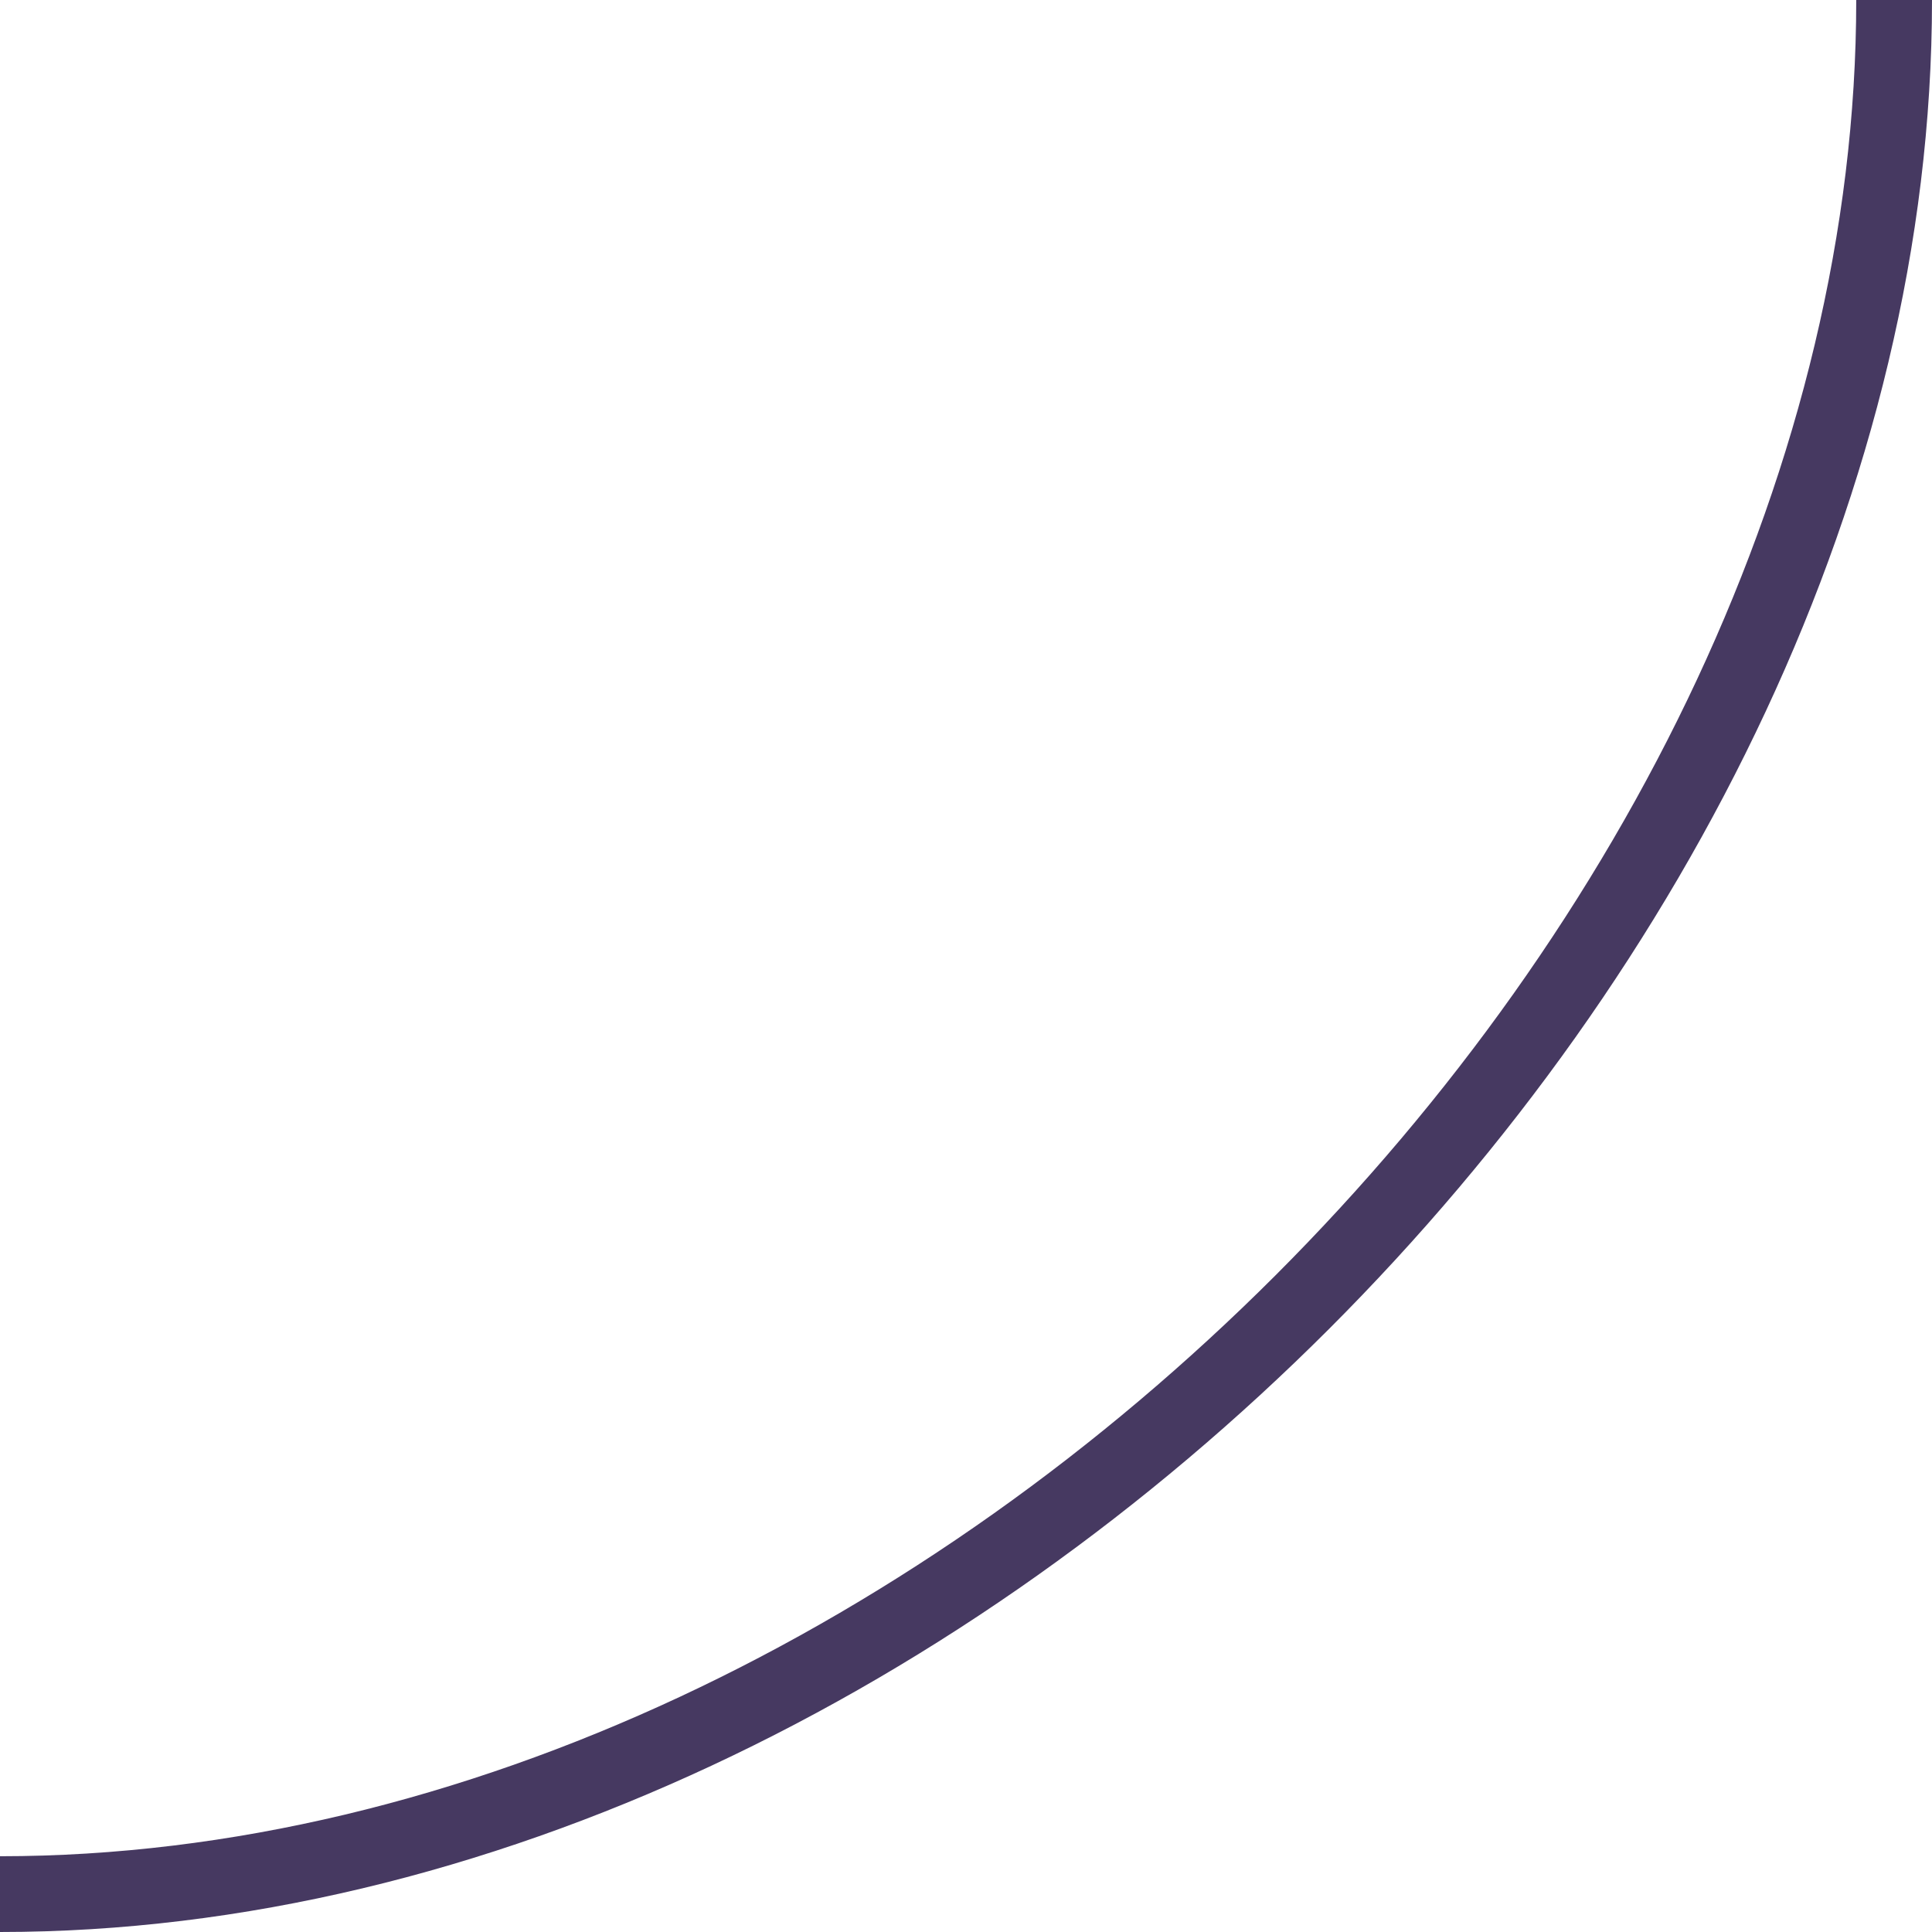
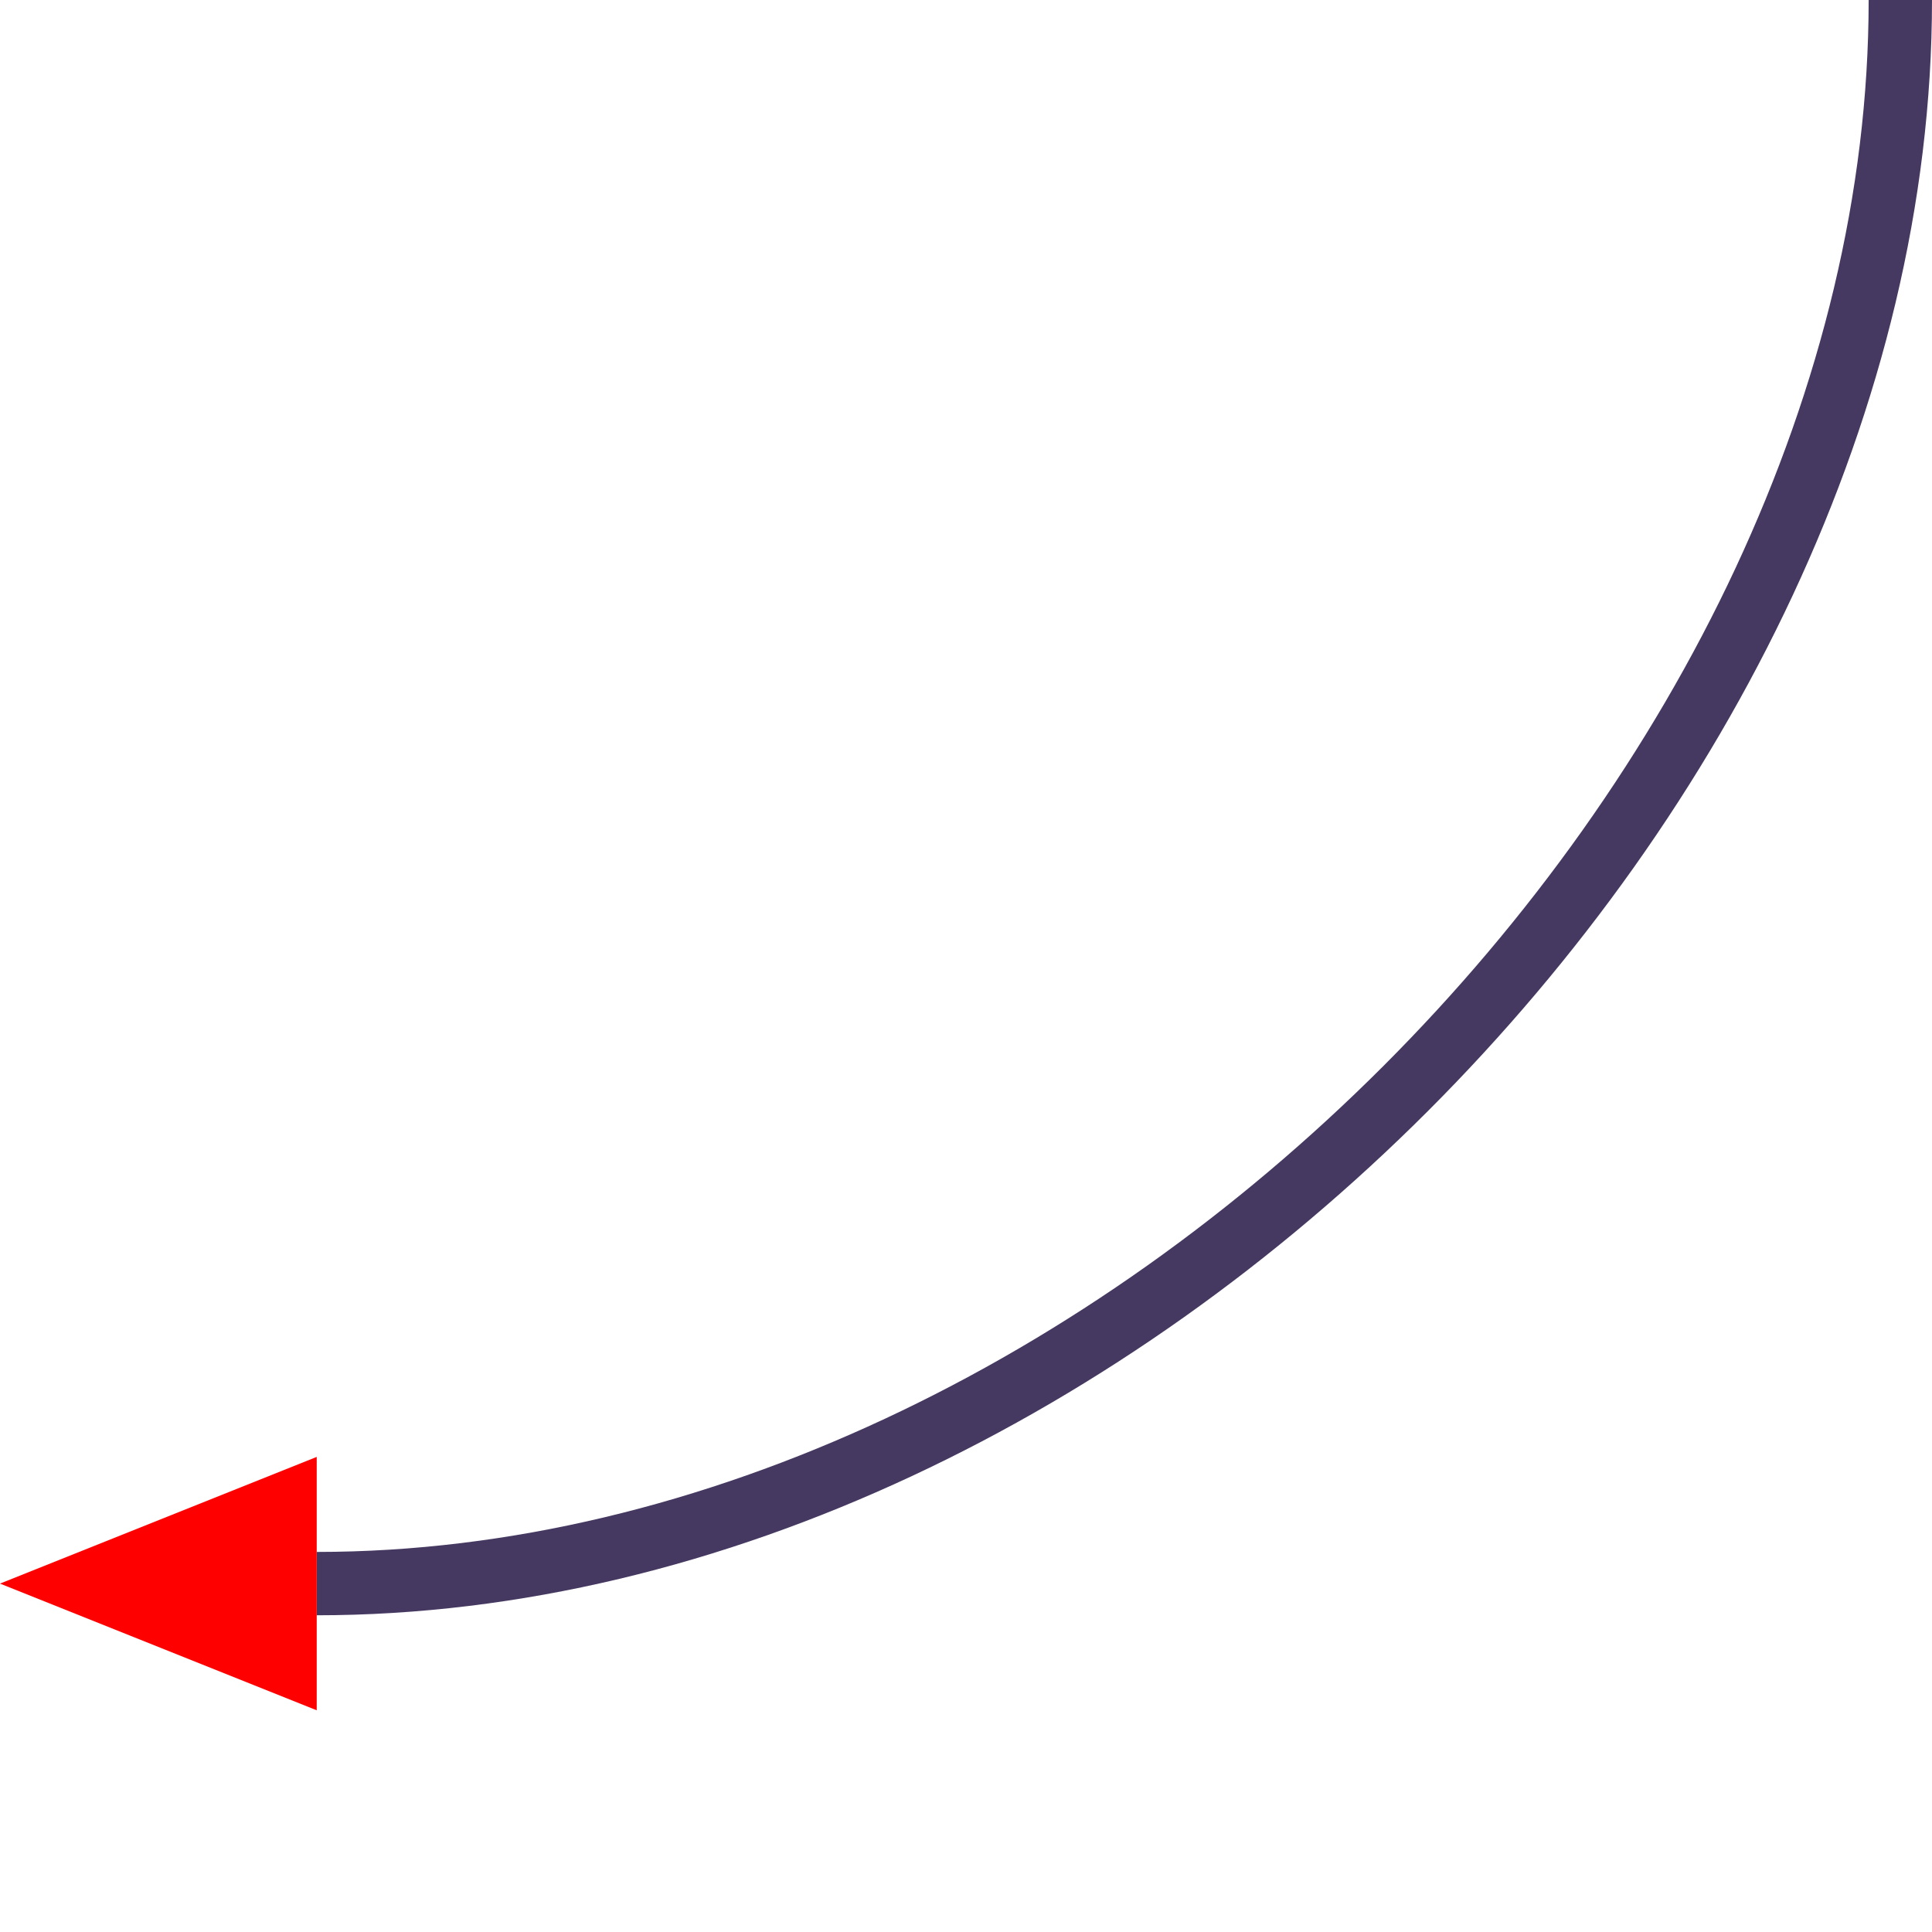
- <svg xmlns="http://www.w3.org/2000/svg" version="1.1" viewBox="0, 0, 51, 51" width="51px" height="51px">
-   <path fill="none" stroke="#463961" stroke-width="2" d="M50,0 C 50 25, 25 50, 0 50" />
+ <svg xmlns="http://www.w3.org/2000/svg" version="1.1" viewBox="0, 0, 61, 61" width="61px" height="61px">
+   <defs>
+     <marker id="arrow" markerWidth="10" markerHeight="10" refY="2" orient="auto" markerUnits="strokeWidth">
+       <path d="M0,0 L0,4 L5,2 z" fill="#f00" />
+     </marker>
+   </defs>
+   <path marker-end="url(#arrow)" fill="none" stroke="#463961" stroke-width="2" d="M60,0 C 60 25, 35 50, 10 50" />
</svg>
